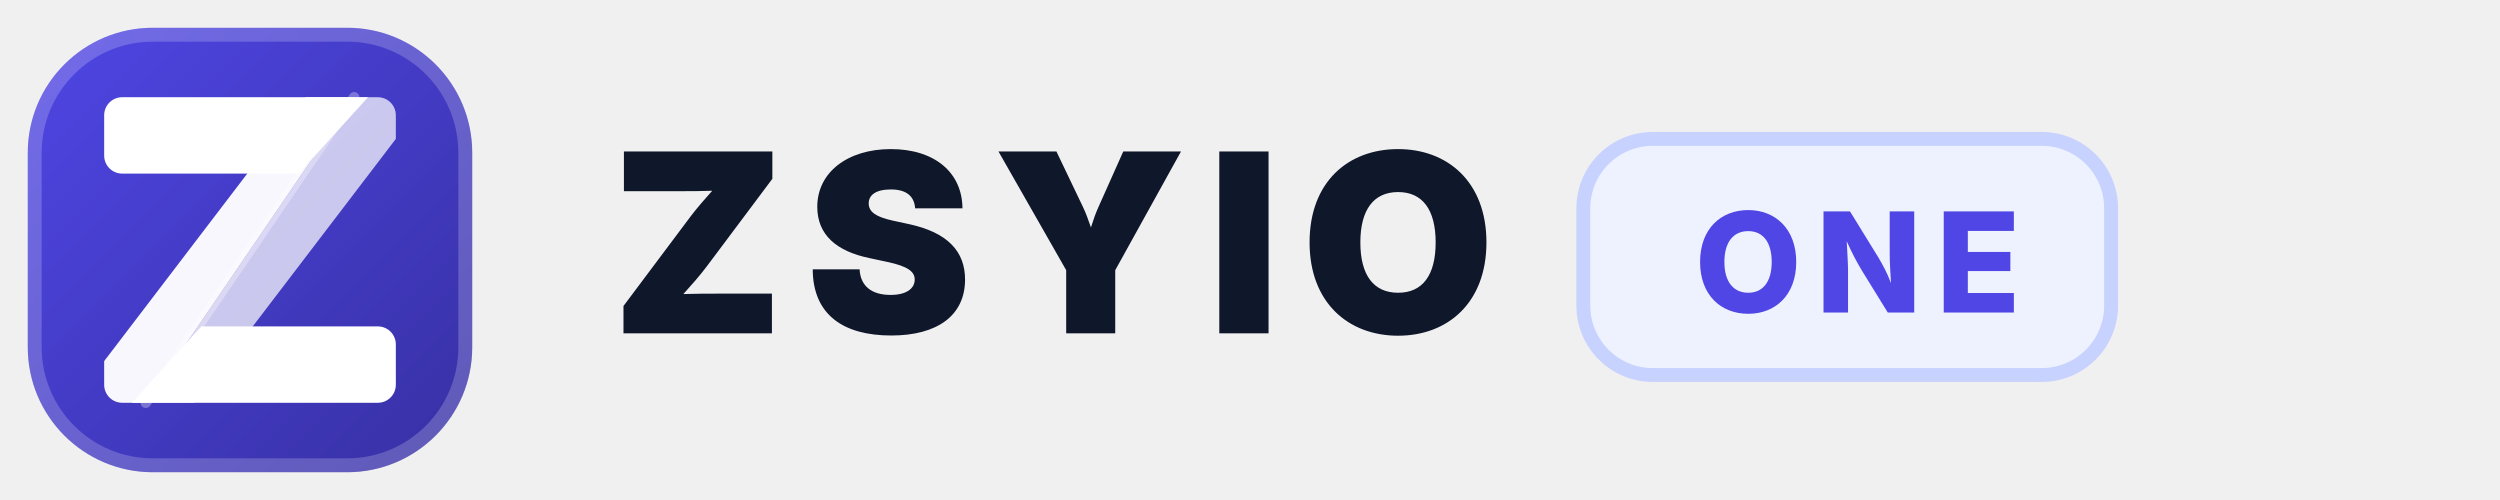
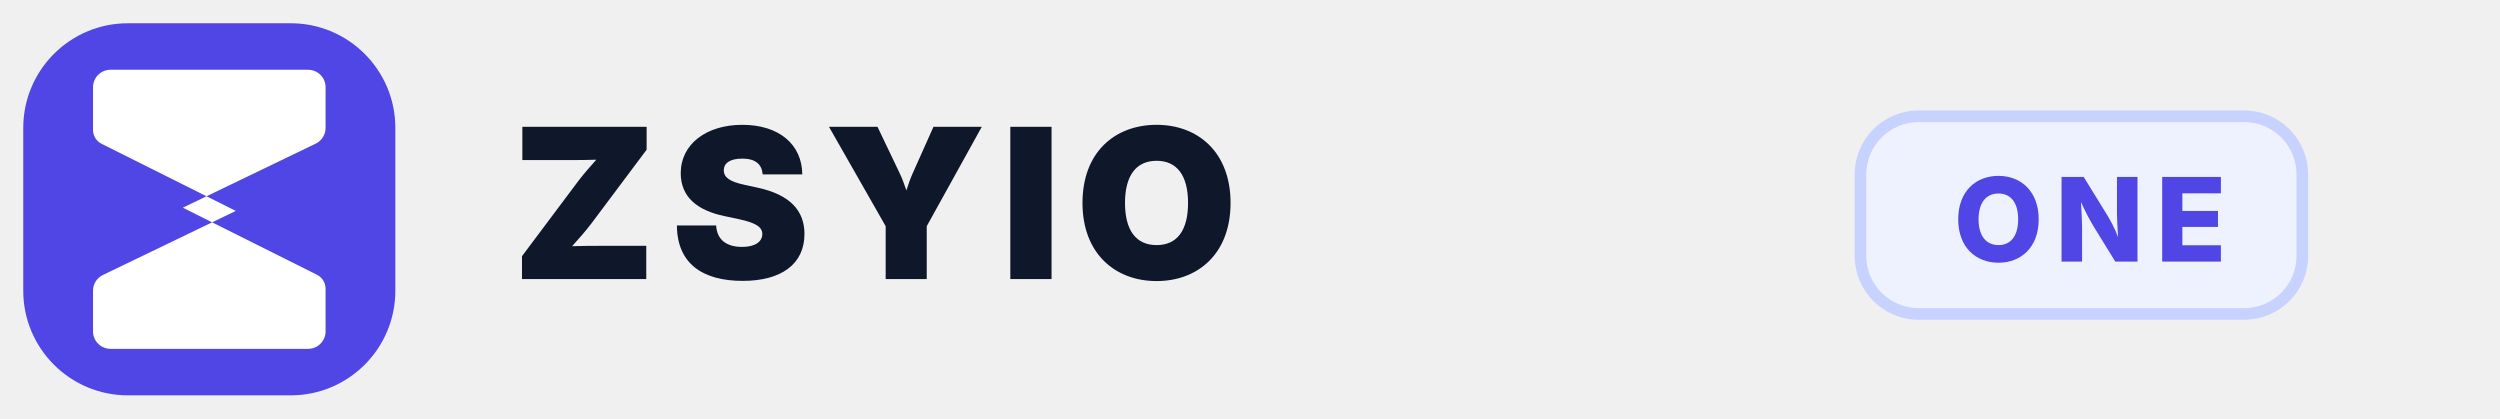
- <svg xmlns="http://www.w3.org/2000/svg" width="180" height="36" viewBox="0 0 180 36" fill="none">
-   <defs>
-     <linearGradient id="logo-light-bg" x1="0" y1="0" x2="32" y2="32" gradientUnits="userSpaceOnUse">
-       <stop stop-color="#4F46E5" />
-       <stop offset="1" stop-color="#3730A3" />
-     </linearGradient>
-   </defs>
+ <svg xmlns="http://www.w3.org/2000/svg" width="215" height="36" viewBox="0 0 215 36" fill="none">
  <g transform="translate(2, 2)">
-     <rect width="32" height="32" rx="9" fill="url(#logo-light-bg)" />
-     <rect x="0.5" y="0.5" width="31" height="31" rx="8.5" stroke="rgba(255, 255, 255, 0.2)" stroke-width="1" />
-     <path d="M6.8 5C6.08 5 5.5 5.58 5.5 6.3V9.2C5.5 9.92 6.08 10.5 6.8 10.5H19.5L24.5 5H6.8Z" fill="#FFFFFF" />
-     <path d="M20 5H23.5L8.5 27H6.8C6.08 27 5.5 26.42 5.5 25.7V24L20 5Z" fill="#FFFFFF" fill-opacity="0.96" />
-     <path d="M23.5 5H25.2C25.92 5 26.5 5.58 26.5 6.3V8L12 27H8.5L23.5 5Z" fill="#FFFFFF" fill-opacity="0.72" />
-     <path d="M25.2 27C25.92 27 26.5 26.42 26.5 25.7V22.8C26.5 22.08 25.92 21.5 25.2 21.5H12.5L7.5 27H25.2Z" fill="#FFFFFF" />
-     <line x1="23.5" y1="5" x2="8.5" y2="27" stroke="#FFFFFF" stroke-opacity="0.3" stroke-width="0.75" stroke-linecap="round" />
+     <rect width="32" height="32" rx="9" fill="#4F46E5" />
+     <path d="M6 5.5C6 4.672 6.672 4 7.5 4H24.5C25.328 4 26 4.672 26 5.5V9C26 9.579 25.667 10.104 25.148 10.354L13.723 15.861L25.263 21.632C25.717 21.859 26 22.323 26 22.829V26.5C26 27.328 25.328 28 24.5 28H7.5C6.672 28 6 27.328 6 26.5V23C6 22.421 6.333 21.896 6.852 21.646L18.277 16.139L6.737 10.368C6.283 10.141 6 9.677 6 9.171V5.5Z" fill="#FFFFFF" />
  </g>
-   <text x="44" y="24" font-family="'Inter', -apple-system, sans-serif" font-size="18" font-weight="900" letter-spacing="1.5" fill="#0F172A">ZSYIO</text>
-   <rect x="114" y="10" width="38" height="17" rx="5" fill="#EEF2FF" stroke="#C7D2FE" stroke-width="1" />
-   <text x="122" y="22.5" font-family="'Inter', -apple-system, sans-serif" font-size="10" font-weight="800" letter-spacing="1" fill="#4F46E5">ONE</text>
+   <text x="44" y="24" font-family="'Inter', -apple-system, sans-serif" font-size="18" font-weight="900" letter-spacing="1.2" fill="#0F172A">ZSYIO</text>
+   <rect x="160" y="10" width="38" height="17" rx="5" fill="#EEF2FF" stroke="#C7D2FE" stroke-width="1" />
+   <text x="168" y="22.5" font-family="'Inter', -apple-system, sans-serif" font-size="10" font-weight="800" letter-spacing="1" fill="#4F46E5">ONE</text>
</svg>
